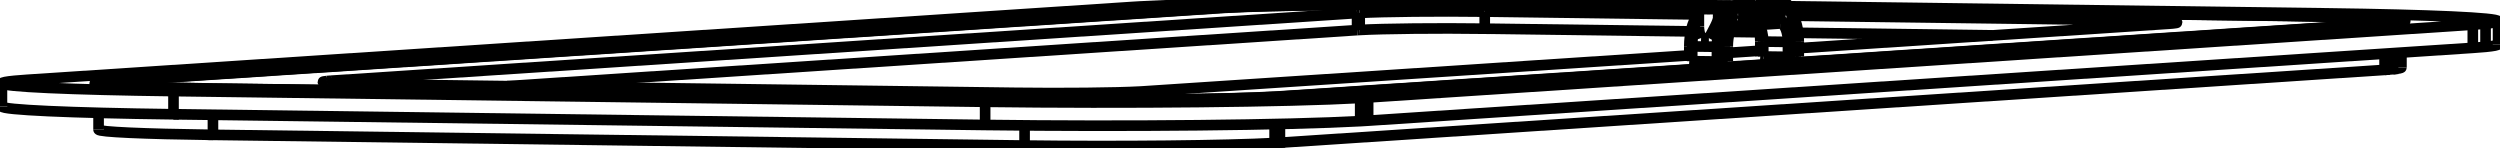
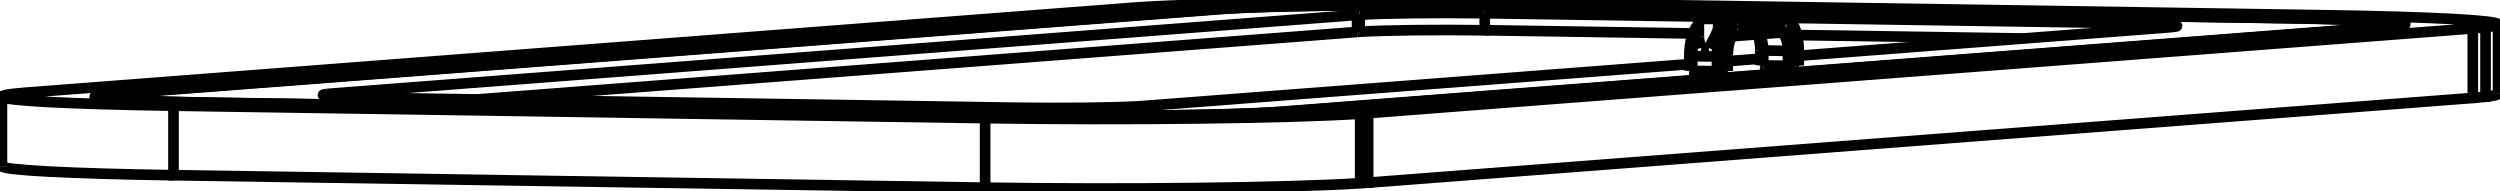
- <svg xmlns="http://www.w3.org/2000/svg" version="1.1" viewBox="-646.727 -26.775 1293.455 76.566" fill="none" stroke="black" stroke-width="0.6%" vector-effect="non-scaling-stroke">
-   <path d="M -556.963 32.349 L -137.04 37.885 A 150 4.421 180 0 0 57.012 35.903 L 61.127 35.653 L 632.659 -2.019 L 639.254 -2.539 A 150 4.421 180 0 0 645.727 -3.824" />
-   <path d="M -556.963 20.354 L -137.04 25.89 A 150 4.421 180 0 0 57.012 23.908 L 61.127 23.659 L 632.659 -14.013 L 639.254 -14.533 A 150 4.421 180 0 0 645.727 -15.818 A 150 4.421 180 0 0 556.963 -19.855 L 278.976 -23.519" />
-   <path d="M 57.012 35.903 L 57.012 23.908" />
-   <path d="M 61.127 35.653 L 61.127 23.659" />
-   <path d="M 632.659 -2.019 L 632.659 -14.013" />
-   <path d="M 639.254 -2.539 L 639.254 -14.533" />
-   <path d="M 248.688 -23.918 L 137.04 -25.39 A 150 4.421 180 0 0 -57.012 -23.409 L -61.127 -23.159 L -632.659 14.513 L -639.254 15.033 A 150 4.421 180 0 0 -645.727 16.318 A 150 4.421 180 0 0 -556.963 20.354" />
-   <path d="M -645.727 28.313 A 150 4.421 180 0 0 -556.963 32.349 L -556.963 20.354" />
-   <path d="M -593.325 15.676 L -593.325 15.444 A 102 3.007 180 0 0 -597.727 16.318 A 102 3.007 180 0 0 -537.368 19.063 L -117.445 24.598 A 102 3.007 180 0 0 14.511 23.251 L 17.309 23.081 L 588.841 -14.591 L 593.325 -14.945 A 102 3.007 180 0 0 597.727 -15.818 A 102 3.007 180 0 0 537.368 -18.563 L 278.976 -21.969" />
-   <path d="M -588.841 15.259 L -588.841 15.091 L -593.325 15.444" />
-   <path d="M -17.309 -22.437 L -17.309 -22.581 L -588.841 15.091" />
-   <path d="M -14.511 -22.616 L -14.511 -22.751 L -17.309 -22.581" />
-   <path d="M 117.445 -24.098 A 102 3.007 180 0 0 -14.511 -22.751" />
-   <path d="M 235.186 -22.546 L 117.445 -24.098" />
-   <path d="M -536.551 19.009 L -536.551 19.074" />
-   <path d="M -536.551 32.618 L -536.551 42.999 L -116.628 48.534 A 100 2.948 180 0 0 12.74 47.213 L 12.74 37.417" />
-   <path d="M -536.551 19.009 L -116.628 24.544 A 100 2.948 180 0 0 12.74 23.223 L 15.483 23.057 L 587.015 -14.615 L 591.412 -14.962 A 100 2.948 180 0 0 595.727 -15.818 A 100 2.948 180 0 0 536.551 -18.509 L 278.976 -21.905" />
-   <path d="M -116.628 48.534 L -116.628 38.103" />
-   <path d="M -116.628 24.609 L -116.628 24.544" />
-   <path d="M -591.412 15.462 A 100 2.948 180 0 0 -595.727 16.318 A 100 2.948 180 0 0 -536.551 19.009" />
-   <path d="M -595.727 40.308 A 100 2.948 180 0 0 -536.551 42.999" />
-   <path d="M -587.015 15.115 L -591.412 15.462" />
-   <path d="M -15.483 -22.557 L -587.015 15.115" />
-   <path d="M -12.74 -22.724 L -15.483 -22.557" />
-   <path d="M 116.628 -24.045 A 100 2.948 180 0 0 -12.74 -22.724" />
-   <path d="M 235.086 -22.483 L 116.628 -24.045" />
-   <path d="M 245.547 5.004 L 241.584 5.049 L 241.584 -2.581 L 245.547 -2.625" />
-   <path d="M 247.181 4.897 L 245.547 5.004 L 245.547 -2.625" />
-   <path d="M 227.29 4.764 L 228.803 4.88 L 228.803 -2.749 L 227.29 -2.866" />
-   <path d="M 241.584 5.049 L 228.803 4.88" />
-   <path d="M -477.514 15.146 A 50 1.474 180 0 0 -479.672 15.574 A 50 1.474 180 0 0 -450.084 16.92 L -121.448 21.252 A 50 1.474 180 0 0 -56.764 20.591 L -55.393 20.508 L 227.29 1.875" />
-   <path d="M -475.316 14.973 L -477.514 15.146" />
-   <path d="M 55.393 -20.008 L -475.316 14.973" />
-   <path d="M 56.764 -20.092 L 55.393 -20.008" />
-   <path d="M 121.448 -20.752 A 50 1.474 180 0 0 56.764 -20.092" />
-   <path d="M 247.181 0.564 L 264.03 -0.546" />
-   <path d="M 283.921 -1.857 L 475.316 -14.473 L 477.514 -14.646 A 50 1.474 180 0 0 479.672 -15.075 A 50 1.474 180 0 0 450.084 -16.42 L 281.02 -18.649" />
-   <path d="M 232.048 -19.294 L 121.448 -20.752" />
-   <path d="M 265.544 2.459 L 264.03 2.342" />
-   <path d="M 265.544 2.459 L 278.324 2.627 L 282.287 2.583" />
-   <path d="M 283.921 2.475 L 282.287 2.583" />
-   <path d="M 12.74 23.346 L 12.74 23.223" />
-   <path d="M 12.74 47.213 L 15.483 47.046 L 15.483 37.357" />
-   <path d="M 15.483 47.046 L 587.015 9.375 L 587.015 0.99" />
-   <path d="M 587.015 9.375 L 591.412 9.028 L 591.412 0.7" />
-   <path d="M 591.412 9.028 A 100 2.948 180 0 0 595.727 8.171" />
-   <path d="M 15.483 23.192 L 15.483 23.057" />
-   <path d="M 587.015 -14.471 L 587.015 -14.615" />
-   <path d="M 591.412 -14.794 L 591.412 -14.962" />
-   <path d="M 247.181 4.897 L 247.181 -2.827" />
-   <path d="M 247.181 -2.895 A 13 5.305 90.755 0 1 250.269 -14.609 A 13 5.305 90.755 0 1 252.23 -15.912" />
-   <path d="M 252.26 -15.917 L 252.457 -15.941" />
-   <path d="M 252.487 -15.944 L 276.981 -17.559" />
-   <path d="M 277.04 -17.559 L 277.435 -17.538" />
-   <path d="M 277.494 -17.532 A 13 5.305 90.755 0 1 282.287 -5.209" />
-   <path d="M 282.287 -5.141 L 282.287 2.583" />
-   <path d="M 283.921 -5.155 L 283.921 2.475" />
-   <path d="M 277.523 -21.541 A 17 6.937 90.755 0 1 280.282 -19.73 L 278.126 -22.442" />
-   <path d="M 280.282 -19.73 A 17 6.937 90.755 0 1 283.921 -5.135" />
-   <path d="M 276.933 -21.556 L 277.571 -21.537" />
-   <path d="M 252.487 -19.943 L 276.981 -21.557" />
-   <path d="M 252.192 -19.908 L 252.511 -19.945" />
-   <path d="M 245.547 -2.605 A 17 6.937 90.755 0 1 252.216 -19.912" />
-   <path d="M 262.64 -13.831 A 13 5.305 90.755 0 1 264.029 -5.45" />
-   <path d="M 264.03 -5.382 L 264.03 2.342" />
-   <path d="M 227.29 -2.846 A 17 6.937 90.755 0 1 231.329 -18.437 L 232.235 -19.516" />
-   <path d="M 227.29 4.764 L 227.29 -2.866" />
-   <path d="M 241.584 -2.581 L 228.803 -2.749 A 20 8.161 90.755 0 1 232.235 -19.131" />
-   <path d="M -477.514 16.003 L -477.514 15.146" />
-   <path d="M -475.316 16.176 L -475.316 14.973" />
-   <path d="M 55.393 -11.192 L -384.266 17.787" />
-   <path d="M 55.393 -11.192 L 55.393 -20.008" />
-   <path d="M 56.764 -11.275 L 55.393 -11.192" />
-   <path d="M 56.764 -11.275 L 56.764 -20.092" />
-   <path d="M 56.764 -11.275 A 50 1.474 360 0 1 121.448 -11.936 L 121.448 -20.752" />
-   <path d="M 384.266 -8.471 L 283.639 -9.798" />
-   <path d="M 263.633 -10.062 L 248.182 -10.265" />
-   <path d="M 228.053 -10.531 L 121.448 -11.936" />
-   <path d="M 265.544 -5.265 L 264.029 -5.45" />
-   <path d="M 265.544 -5.265 L 265.544 2.459" />
-   <path d="M 278.324 -5.097 L 278.324 2.627" />
-   <path d="M 278.324 -5.097 L 265.544 -5.265" />
-   <path d="M 278.324 -5.097 L 282.287 -5.209" />
-   <path d="M 241.584 -2.581 A 20 8.161 90.755 0 1 249.429 -22.941 L 236.649 -23.109 L 236.968 -23.146 L 261.462 -24.76" />
-   <path d="M 249.429 -22.941 L 252.216 -19.912" />
-   <path d="M 249.15 -12.834 A 10 4.081 90.755 0 1 249.551 -12.957 L 249.748 -12.982 L 274.243 -14.596 L 274.637 -14.575 L 274.046 -14.583" />
-   <path d="M 249.551 -12.957 L 252.23 -15.912" />
-   <path d="M 249.748 -12.982 L 252.457 -15.941" />
-   <path d="M 274.243 -14.596 L 276.981 -17.559" />
-   <path d="M 274.637 -14.575 L 277.435 -17.538" />
-   <path d="M 274.637 -14.575 A 10 4.081 90.755 0 1 278.324 -5.097" />
-   <path d="M 274.88 -24.573 L 277.571 -21.537" />
-   <path d="M 274.88 -24.573 A 20 8.161 90.755 0 1 278.126 -22.442" />
-   <path d="M 274.243 -24.592 L 276.981 -21.557" />
-   <path d="M 274.243 -24.592 L 274.88 -24.573" />
-   <path d="M 249.748 -22.977 L 252.511 -19.945" />
-   <path d="M 249.748 -22.977 L 274.243 -24.592 L 261.462 -24.76" />
-   <path d="M 249.429 -22.941 L 249.748 -22.977 L 236.968 -23.146" />
-   <path d="M 263.251 -13.872 A 10 4.081 90.755 0 1 263.404 -13.69 A 10 4.081 90.755 0 1 265.544 -5.265" />
-   <path d="M 234.802 -22.287 A 20 8.161 90.755 0 1 236.649 -23.109" />
-   <path d="M 233.389 -7.07 C 233.36 -7.15 233.34 -7.23 233.309 -7.317 C 233.28 -7.4 233.26 -7.48 233.231 -7.563 C 233.2 -7.64 233.18 -7.73 233.155 -7.809 C 233.13 -7.89 233.11 -7.97 233.081 -8.055 C 233.06 -8.14 233.03 -8.22 233.01 -8.302 C 232.99 -8.38 232.96 -8.47 232.941 -8.548 C 232.92 -8.63 232.9 -8.71 232.874 -8.795 C 232.85 -8.88 232.83 -8.96 232.81 -9.041 C 232.79 -9.12 232.77 -9.21 232.749 -9.288 C 232.73 -9.37 232.71 -9.45 232.691 -9.535 C 232.67 -9.62 232.65 -9.7 232.635 -9.782 C 232.62 -9.86 232.6 -9.95 232.583 -10.029 C 232.57 -10.11 232.55 -10.19 232.534 -10.276 C 232.52 -10.36 232.5 -10.44 232.487 -10.523 C 232.47 -10.6 232.46 -10.69 232.445 -10.77 C 232.43 -10.85 232.42 -10.93 232.405 -11.017 C 232.4 -11.06 232.39 -11.1 232.386 -11.149 C 232.38 -11.19 232.37 -11.24 232.367 -11.281 C 232.36 -11.33 232.36 -11.37 232.35 -11.414 C 232.34 -11.46 232.34 -11.5 232.334 -11.546 C 232.33 -11.59 232.32 -11.63 232.318 -11.678 C 232.31 -11.72 232.31 -11.77 232.304 -11.811 C 232.3 -11.85 232.3 -11.9 232.292 -11.943 C 232.29 -11.99 232.28 -12.03 232.28 -12.075 C 232.28 -12.12 232.27 -12.16 232.27 -12.207 C 232.27 -12.25 232.26 -12.3 232.261 -12.339 C 232.26 -12.38 232.26 -12.43 232.253 -12.471 C 232.25 -12.52 232.25 -12.56 232.246 -12.603 C 232.24 -12.69 232.24 -12.78 232.238 -12.867 C 232.24 -12.96 232.23 -13.04 232.235 -13.131" />
-   <path d="M 242.235 -17.894 C 242.23 -17.87 242.23 -17.84 242.234 -17.818 C 242.23 -17.79 242.23 -17.77 242.231 -17.741 C 242.23 -17.72 242.23 -17.69 242.227 -17.663 C 242.23 -17.64 242.22 -17.61 242.221 -17.585 C 242.22 -17.56 242.22 -17.53 242.213 -17.505 C 242.21 -17.48 242.21 -17.45 242.204 -17.425 C 242.2 -17.4 242.2 -17.37 242.194 -17.345 C 242.19 -17.32 242.19 -17.29 242.182 -17.263 C 242.17 -17.21 242.16 -17.15 242.152 -17.091 C 242.14 -17.03 242.13 -16.98 242.116 -16.917 C 242.1 -16.86 242.09 -16.8 242.075 -16.74 C 242.06 -16.68 242.05 -16.62 242.029 -16.561 C 242.01 -16.5 242 -16.44 241.978 -16.381 C 241.96 -16.32 241.94 -16.26 241.922 -16.198 C 241.9 -16.14 241.88 -16.08 241.862 -16.014 C 241.84 -15.95 241.82 -15.89 241.799 -15.829 C 241.78 -15.77 241.75 -15.7 241.73 -15.637 C 241.71 -15.57 241.68 -15.51 241.657 -15.444 C 241.63 -15.38 241.61 -15.31 241.581 -15.25 C 241.56 -15.18 241.53 -15.12 241.502 -15.054 C 241.48 -14.99 241.45 -14.92 241.42 -14.858 C 241.39 -14.79 241.36 -14.73 241.336 -14.661 C 241.31 -14.6 241.28 -14.53 241.249 -14.464 C 241.22 -14.4 241.19 -14.33 241.16 -14.265 C 241.13 -14.2 241.1 -14.13 241.07 -14.067 C 241.04 -14 241.01 -13.93 240.977 -13.868 C 240.91 -13.74 240.85 -13.6 240.787 -13.469 C 240.66 -13.2 240.53 -12.94 240.392 -12.67 C 239.85 -11.6 239.29 -10.54 238.716 -9.47 C 238.28 -8.65 237.84 -7.83 237.416 -7.017" />
-   <path d="M 233.389 -7.07 A 5 0.147 180 0 0 237.416 -7.017" />
-   <path d="M 232.67 -22.218 A 5 0.147 360 0 1 242.235 -22.158 L 242.235 -17.894" />
-   <path d="M 242.235 -22.158 A 5 0.147 360 0 1 232.235 -22.158 L 232.235 -13.131" />
-   <path d="M 232.235 -22.158 A 5 0.147 360 0 1 232.67 -22.218" />
-   <path d="M 269.628 -24.653 A 5 0.147 360 0 1 278.976 -24.58 L 278.976 -21.372" />
-   <path d="M 278.976 -24.58 A 5 0.147 360 0 1 275.49 -24.439" />
-   <path d="M -137.04 37.885 L -137.04 25.89" />
-   <path d="M 117.445 -24.034 L 117.445 -24.098" />
-   <path d="M 537.368 -18.498 L 537.368 -18.563" />
-   <path d="M 450.084 -12.81 L 450.084 -16.42" />
-   <path d="M 645.727 -15.818 L 645.727 -3.824" />
-   <path d="M -645.727 16.318 L -645.727 28.313" />
-   <path d="M -595.727 16.318 L -595.727 16.911" />
-   <path d="M -595.727 31.609 L -595.727 40.308" />
-   <path d="M 595.727 -15.818 L 595.727 -15.226" />
-   <path d="M 595.727 0.416 L 595.727 8.171" />
+ <svg xmlns="http://www.w3.org/2000/svg" version="1.1" viewBox="-646.727 -35.532 1293.455 98.548" fill="none" stroke="black" stroke-width="0.6%" vector-effect="non-scaling-stroke">
+   <path d="M -556.963 19.147 L -556.963 55.126 L -137.04 61.568 L -137.04 25.589 A 150 5.145 180 0 0 57.012 23.283 L 61.127 22.992 L 632.659 -20.845 L 639.254 -21.45 A 150 5.145 180 0 0 645.727 -22.946 A 150 5.145 180 0 0 556.963 -27.642 L 137.04 -34.084 A 150 5.145 180 0 0 -57.012 -31.778 L -61.127 -31.487 L -632.659 12.35 L -639.254 12.955 A 150 5.145 180 0 0 -645.727 14.451 A 150 5.145 180 0 0 -556.963 19.147 L -137.04 25.589" />
+   <path d="M -645.727 50.429 A 150 5.145 180 0 0 -556.963 55.126" />
+   <path d="M -593.325 13.434 A 102 3.499 180 0 0 -597.727 14.451 A 102 3.499 180 0 0 -537.368 17.644 L -117.445 24.086 A 102 3.499 180 0 0 14.511 22.518 L 17.309 22.32 L 588.841 -21.517 L 593.325 -21.929 A 102 3.499 180 0 0 597.727 -22.946 A 102 3.499 180 0 0 537.368 -26.139 L 117.445 -32.581 A 102 3.499 180 0 0 -14.511 -31.013 L -17.309 -30.815 L -588.841 13.022 L -593.325 13.434 Z" />
+   <path d="M 57.012 59.262 L 57.012 23.283" />
+   <path d="M -137.04 61.568 A 150 5.145 180 0 0 57.012 59.262 L 61.127 58.971 L 61.127 22.992" />
+   <path d="M 61.127 58.971 L 632.659 15.134 L 632.659 -20.845" />
+   <path d="M 632.659 15.134 L 639.254 14.528 L 639.254 -21.45" />
+   <path d="M 639.254 14.528 A 150 5.145 180 0 0 645.727 13.033" />
+   <path d="M -593.325 13.703 L -593.325 13.434" />
+   <path d="M -588.841 13.218 L -588.841 13.022" />
+   <path d="M -17.309 -30.647 L -17.309 -30.815" />
+   <path d="M -14.511 -30.856 L -14.511 -31.013" />
+   <path d="M 117.445 -32.506 L 117.445 -32.581" />
+   <path d="M 537.368 -26.064 L 537.368 -26.139" />
+   <path d="M -536.551 17.582 L -536.551 17.657" />
+   <path d="M -536.551 17.582 L -116.628 24.023 A 100 3.43 180 0 0 12.74 22.486 L 15.483 22.292 L 587.015 -21.545 L 591.412 -21.949 A 100 3.43 180 0 0 595.727 -22.946 A 100 3.43 180 0 0 536.551 -26.077 L 116.628 -32.518 A 100 3.43 180 0 0 -12.74 -30.981 L -15.483 -30.787 L -587.015 13.05 L -591.412 13.454 A 100 3.43 180 0 0 -595.727 14.451 L -595.727 15.14" />
+   <path d="M -116.628 24.098 L -116.628 24.023" />
+   <path d="M 12.74 22.629 L 12.74 22.486" />
+   <path d="M 15.483 22.449 L 15.483 22.292" />
+   <path d="M 587.015 -21.377 L 587.015 -21.545" />
+   <path d="M 591.412 -21.753 L 591.412 -21.949" />
+   <path d="M -595.727 14.451 A 100 3.43 180 0 0 -536.551 17.582" />
+   <path d="M 245.547 1.285 L 241.584 1.337 L 241.584 -6.291 L 245.547 -6.343" />
+   <path d="M 247.181 1.16 L 245.547 1.285 L 245.547 -6.343" />
+   <path d="M 227.29 1.005 L 228.803 1.141 L 228.803 -6.487 L 227.29 -6.623" />
+   <path d="M 241.584 1.337 L 228.803 1.141" />
+   <path d="M -477.514 13.087 A 50 1.715 180 0 0 -479.672 13.585 A 50 1.715 180 0 0 -450.084 15.151 L -121.448 20.192 A 50 1.715 180 0 0 -56.764 19.423 L -55.393 19.326 L 227.29 -2.356" />
+   <path d="M -475.316 12.885 L -477.514 13.087" />
+   <path d="M 55.393 -27.821 L -475.316 12.885" />
+   <path d="M 56.764 -27.918 L 55.393 -27.821" />
+   <path d="M 121.448 -28.687 A 50 1.715 180 0 0 56.764 -27.918" />
+   <path d="M 247.181 -3.882 L 264.03 -5.174" />
+   <path d="M 283.921 -6.7 L 475.316 -21.38 L 477.514 -21.582 A 50 1.715 180 0 0 479.672 -22.08 A 50 1.715 180 0 0 450.084 -23.646 L 278.976 -26.27" />
+   <path d="M 236.599 -26.92 L 121.448 -28.687" />
+   <path d="M 265.544 -1.677 L 264.03 -1.813" />
+   <path d="M 265.544 -1.677 L 278.324 -1.481 L 282.287 -1.533" />
+   <path d="M 283.921 -1.658 L 282.287 -1.533" />
+   <path d="M 247.181 1.16 L 247.181 -6.563" />
+   <path d="M 247.181 -6.631 A 13 5.304 90.879 0 1 250.295 -18.408 A 13 5.304 90.879 0 1 252.23 -19.7" />
+   <path d="M 252.26 -19.705 L 252.457 -19.732" />
+   <path d="M 252.487 -19.735 L 276.981 -21.614" />
+   <path d="M 277.04 -21.615 L 277.435 -21.599" />
+   <path d="M 277.494 -21.593 A 13 5.304 90.879 0 1 282.287 -9.324" />
+   <path d="M 282.287 -9.256 L 282.287 -1.533" />
+   <path d="M 283.921 -9.287 L 283.921 -1.658" />
+   <path d="M 277.523 -25.601 A 17 6.936 90.879 0 1 280.314 -23.78 L 278.163 -26.497" />
+   <path d="M 280.314 -23.78 A 17 6.936 90.879 0 1 283.921 -9.267" />
+   <path d="M 276.933 -25.61 L 277.571 -25.598" />
+   <path d="M 252.487 -23.733 L 276.981 -25.612" />
+   <path d="M 252.192 -23.696 L 252.511 -23.735" />
+   <path d="M 245.547 -6.323 A 17 6.936 90.879 0 1 252.216 -23.699" />
+   <path d="M 262.714 -17.773 A 13 5.304 90.879 0 1 264.029 -9.604" />
+   <path d="M 264.03 -9.536 L 264.03 -1.813" />
+   <path d="M 227.29 -6.603 A 17 6.936 90.879 0 1 231.363 -22.277 L 232.235 -23.311" />
+   <path d="M 227.29 1.005 L 227.29 -6.623" />
+   <path d="M 241.584 -6.291 L 228.803 -6.487 A 20 8.16 90.879 0 1 232.235 -22.904" />
+   <path d="M -477.514 14.083 L -477.514 13.087" />
+   <path d="M -475.316 14.285 L -475.316 12.885" />
+   <path d="M 55.393 -19.006 L -399.957 15.92" />
+   <path d="M 55.393 -19.006 L 55.393 -27.821" />
+   <path d="M 56.764 -19.103 L 55.393 -19.006" />
+   <path d="M 56.764 -19.103 L 56.764 -27.918" />
+   <path d="M 56.764 -19.103 A 50 1.715 0 0 1 121.448 -19.872 L 121.448 -28.687" />
+   <path d="M 399.957 -15.6 L 283.035 -17.393" />
+   <path d="M 262.739 -17.705 L 261.97 -17.716" />
+   <path d="M 229.153 -18.22 L 121.448 -19.872" />
+   <path d="M 265.544 -9.4 L 264.029 -9.604" />
+   <path d="M 265.544 -9.4 L 265.544 -1.677" />
+   <path d="M 278.324 -9.204 L 278.324 -1.481" />
+   <path d="M 278.324 -9.204 L 265.544 -9.4" />
+   <path d="M 278.324 -9.204 L 282.287 -9.324" />
+   <path d="M 241.584 -6.291 A 20 8.16 90.879 0 1 249.429 -26.733 L 236.649 -26.929 L 236.968 -26.969 L 261.462 -28.848" />
+   <path d="M 249.429 -26.733 L 252.216 -23.699" />
+   <path d="M 249.172 -16.635 A 10 4.08 90.879 0 1 249.551 -16.752 L 249.748 -16.779 L 274.243 -18.658 L 274.637 -18.641 L 274.129 -18.649" />
+   <path d="M 249.551 -16.752 L 252.23 -19.7" />
+   <path d="M 249.748 -16.779 L 252.457 -19.732" />
+   <path d="M 274.243 -18.658 L 276.981 -21.614" />
+   <path d="M 274.637 -18.641 L 277.435 -21.599" />
+   <path d="M 274.637 -18.641 A 10 4.08 90.879 0 1 278.324 -9.204" />
+   <path d="M 274.88 -28.64 L 277.571 -25.598" />
+   <path d="M 274.88 -28.64 A 20 8.16 90.879 0 1 278.163 -26.497" />
+   <path d="M 274.243 -28.652 L 276.981 -25.612" />
+   <path d="M 274.243 -28.652 L 274.88 -28.64" />
+   <path d="M 249.748 -26.773 L 252.511 -23.735" />
+   <path d="M 249.748 -26.773 L 274.243 -28.652 L 261.462 -28.848" />
+   <path d="M 249.429 -26.733 L 249.748 -26.773 L 236.968 -26.969" />
+   <path d="M 263.384 -17.825 A 10 4.08 90.879 0 1 263.423 -17.777 A 10 4.08 90.879 0 1 265.544 -9.4" />
+   <path d="M 234.754 -26.051 A 20 8.16 90.879 0 1 236.649 -26.929" />
+   <path d="M 233.389 -10.801 C 233.36 -10.88 233.34 -10.97 233.309 -11.048 C 233.28 -11.13 233.26 -11.21 233.231 -11.294 C 233.2 -11.38 233.18 -11.46 233.155 -11.541 C 233.13 -11.62 233.11 -11.71 233.081 -11.788 C 233.06 -11.87 233.03 -11.95 233.01 -12.034 C 232.99 -12.12 232.96 -12.2 232.941 -12.281 C 232.92 -12.36 232.9 -12.45 232.874 -12.528 C 232.85 -12.61 232.83 -12.69 232.81 -12.776 C 232.79 -12.86 232.77 -12.94 232.749 -13.023 C 232.73 -13.11 232.71 -13.19 232.691 -13.27 C 232.67 -13.35 232.65 -13.44 232.635 -13.518 C 232.62 -13.6 232.6 -13.68 232.583 -13.765 C 232.57 -13.85 232.55 -13.93 232.534 -14.013 C 232.52 -14.1 232.5 -14.18 232.487 -14.26 C 232.47 -14.34 232.46 -14.43 232.445 -14.508 C 232.43 -14.59 232.42 -14.67 232.405 -14.756 C 232.4 -14.8 232.39 -14.84 232.386 -14.888 C 232.38 -14.93 232.37 -14.98 232.367 -15.021 C 232.36 -15.07 232.36 -15.11 232.35 -15.154 C 232.34 -15.2 232.34 -15.24 232.334 -15.287 C 232.33 -15.33 232.32 -15.37 232.318 -15.419 C 232.31 -15.46 232.31 -15.51 232.304 -15.552 C 232.3 -15.6 232.3 -15.64 232.292 -15.684 C 232.29 -15.73 232.28 -15.77 232.28 -15.817 C 232.28 -15.86 232.27 -15.91 232.27 -15.949 C 232.27 -15.99 232.26 -16.04 232.261 -16.082 C 232.26 -16.13 232.26 -16.17 232.253 -16.214 C 232.25 -16.26 232.25 -16.3 232.246 -16.347 C 232.24 -16.44 232.24 -16.52 232.238 -16.611 C 232.24 -16.7 232.23 -16.79 232.235 -16.876" />
+   <path d="M 242.235 -21.638 C 242.23 -21.61 242.23 -21.59 242.234 -21.562 C 242.23 -21.54 242.23 -21.51 242.231 -21.484 C 242.23 -21.46 242.23 -21.43 242.227 -21.406 C 242.23 -21.38 242.22 -21.35 242.221 -21.327 C 242.22 -21.3 242.22 -21.27 242.213 -21.248 C 242.21 -21.22 242.21 -21.19 242.204 -21.167 C 242.2 -21.14 242.2 -21.11 242.194 -21.086 C 242.19 -21.06 242.19 -21.03 242.182 -21.004 C 242.17 -20.95 242.16 -20.89 242.152 -20.831 C 242.14 -20.77 242.13 -20.71 242.116 -20.656 C 242.1 -20.6 242.09 -20.54 242.075 -20.478 C 242.06 -20.42 242.05 -20.36 242.029 -20.299 C 242.01 -20.24 242 -20.18 241.978 -20.117 C 241.96 -20.06 241.94 -20 241.922 -19.934 C 241.9 -19.87 241.88 -19.81 241.862 -19.75 C 241.84 -19.69 241.82 -19.63 241.799 -19.564 C 241.78 -19.5 241.75 -19.44 241.73 -19.371 C 241.71 -19.31 241.68 -19.24 241.657 -19.177 C 241.63 -19.11 241.61 -19.05 241.581 -18.982 C 241.56 -18.92 241.53 -18.85 241.502 -18.786 C 241.48 -18.72 241.45 -18.66 241.42 -18.59 C 241.39 -18.52 241.36 -18.46 241.336 -18.392 C 241.31 -18.33 241.28 -18.26 241.249 -18.194 C 241.22 -18.13 241.19 -18.06 241.16 -17.995 C 241.13 -17.93 241.1 -17.86 241.07 -17.796 C 241.04 -17.73 241.01 -17.66 240.977 -17.597 C 240.91 -17.46 240.85 -17.33 240.787 -17.197 C 240.66 -16.93 240.53 -16.66 240.392 -16.396 C 239.85 -15.33 239.29 -14.26 238.716 -13.193 C 238.28 -12.37 237.84 -11.55 237.416 -10.739" />
+   <path d="M 233.389 -10.801 A 5 0.172 180 0 0 237.416 -10.739" />
+   <path d="M 232.67 -25.972 A 5 0.172 0 0 1 242.235 -25.902 L 242.235 -21.638" />
+   <path d="M 242.235 -25.902 A 5 0.172 0 0 1 232.235 -25.902 L 232.235 -16.876" />
+   <path d="M 232.235 -25.902 A 5 0.172 0 0 1 232.67 -25.972" />
+   <path d="M 269.412 -28.79 A 5 0.172 0 0 1 278.976 -28.72 L 278.976 -25.47" />
+   <path d="M 278.976 -28.72 A 5 0.172 0 0 1 275.339 -28.555" />
+   <path d="M 268.989 -28.732 A 5 0.172 0 0 1 269.412 -28.79" />
+   <path d="M 450.084 -19.445 L 450.084 -23.646" />
+   <path d="M -645.727 14.451 L -645.727 50.429" />
+   <path d="M 645.727 -22.946 L 645.727 13.033" />
+   <path d="M 595.727 -22.946 L 595.727 -22.256" />
</svg>
